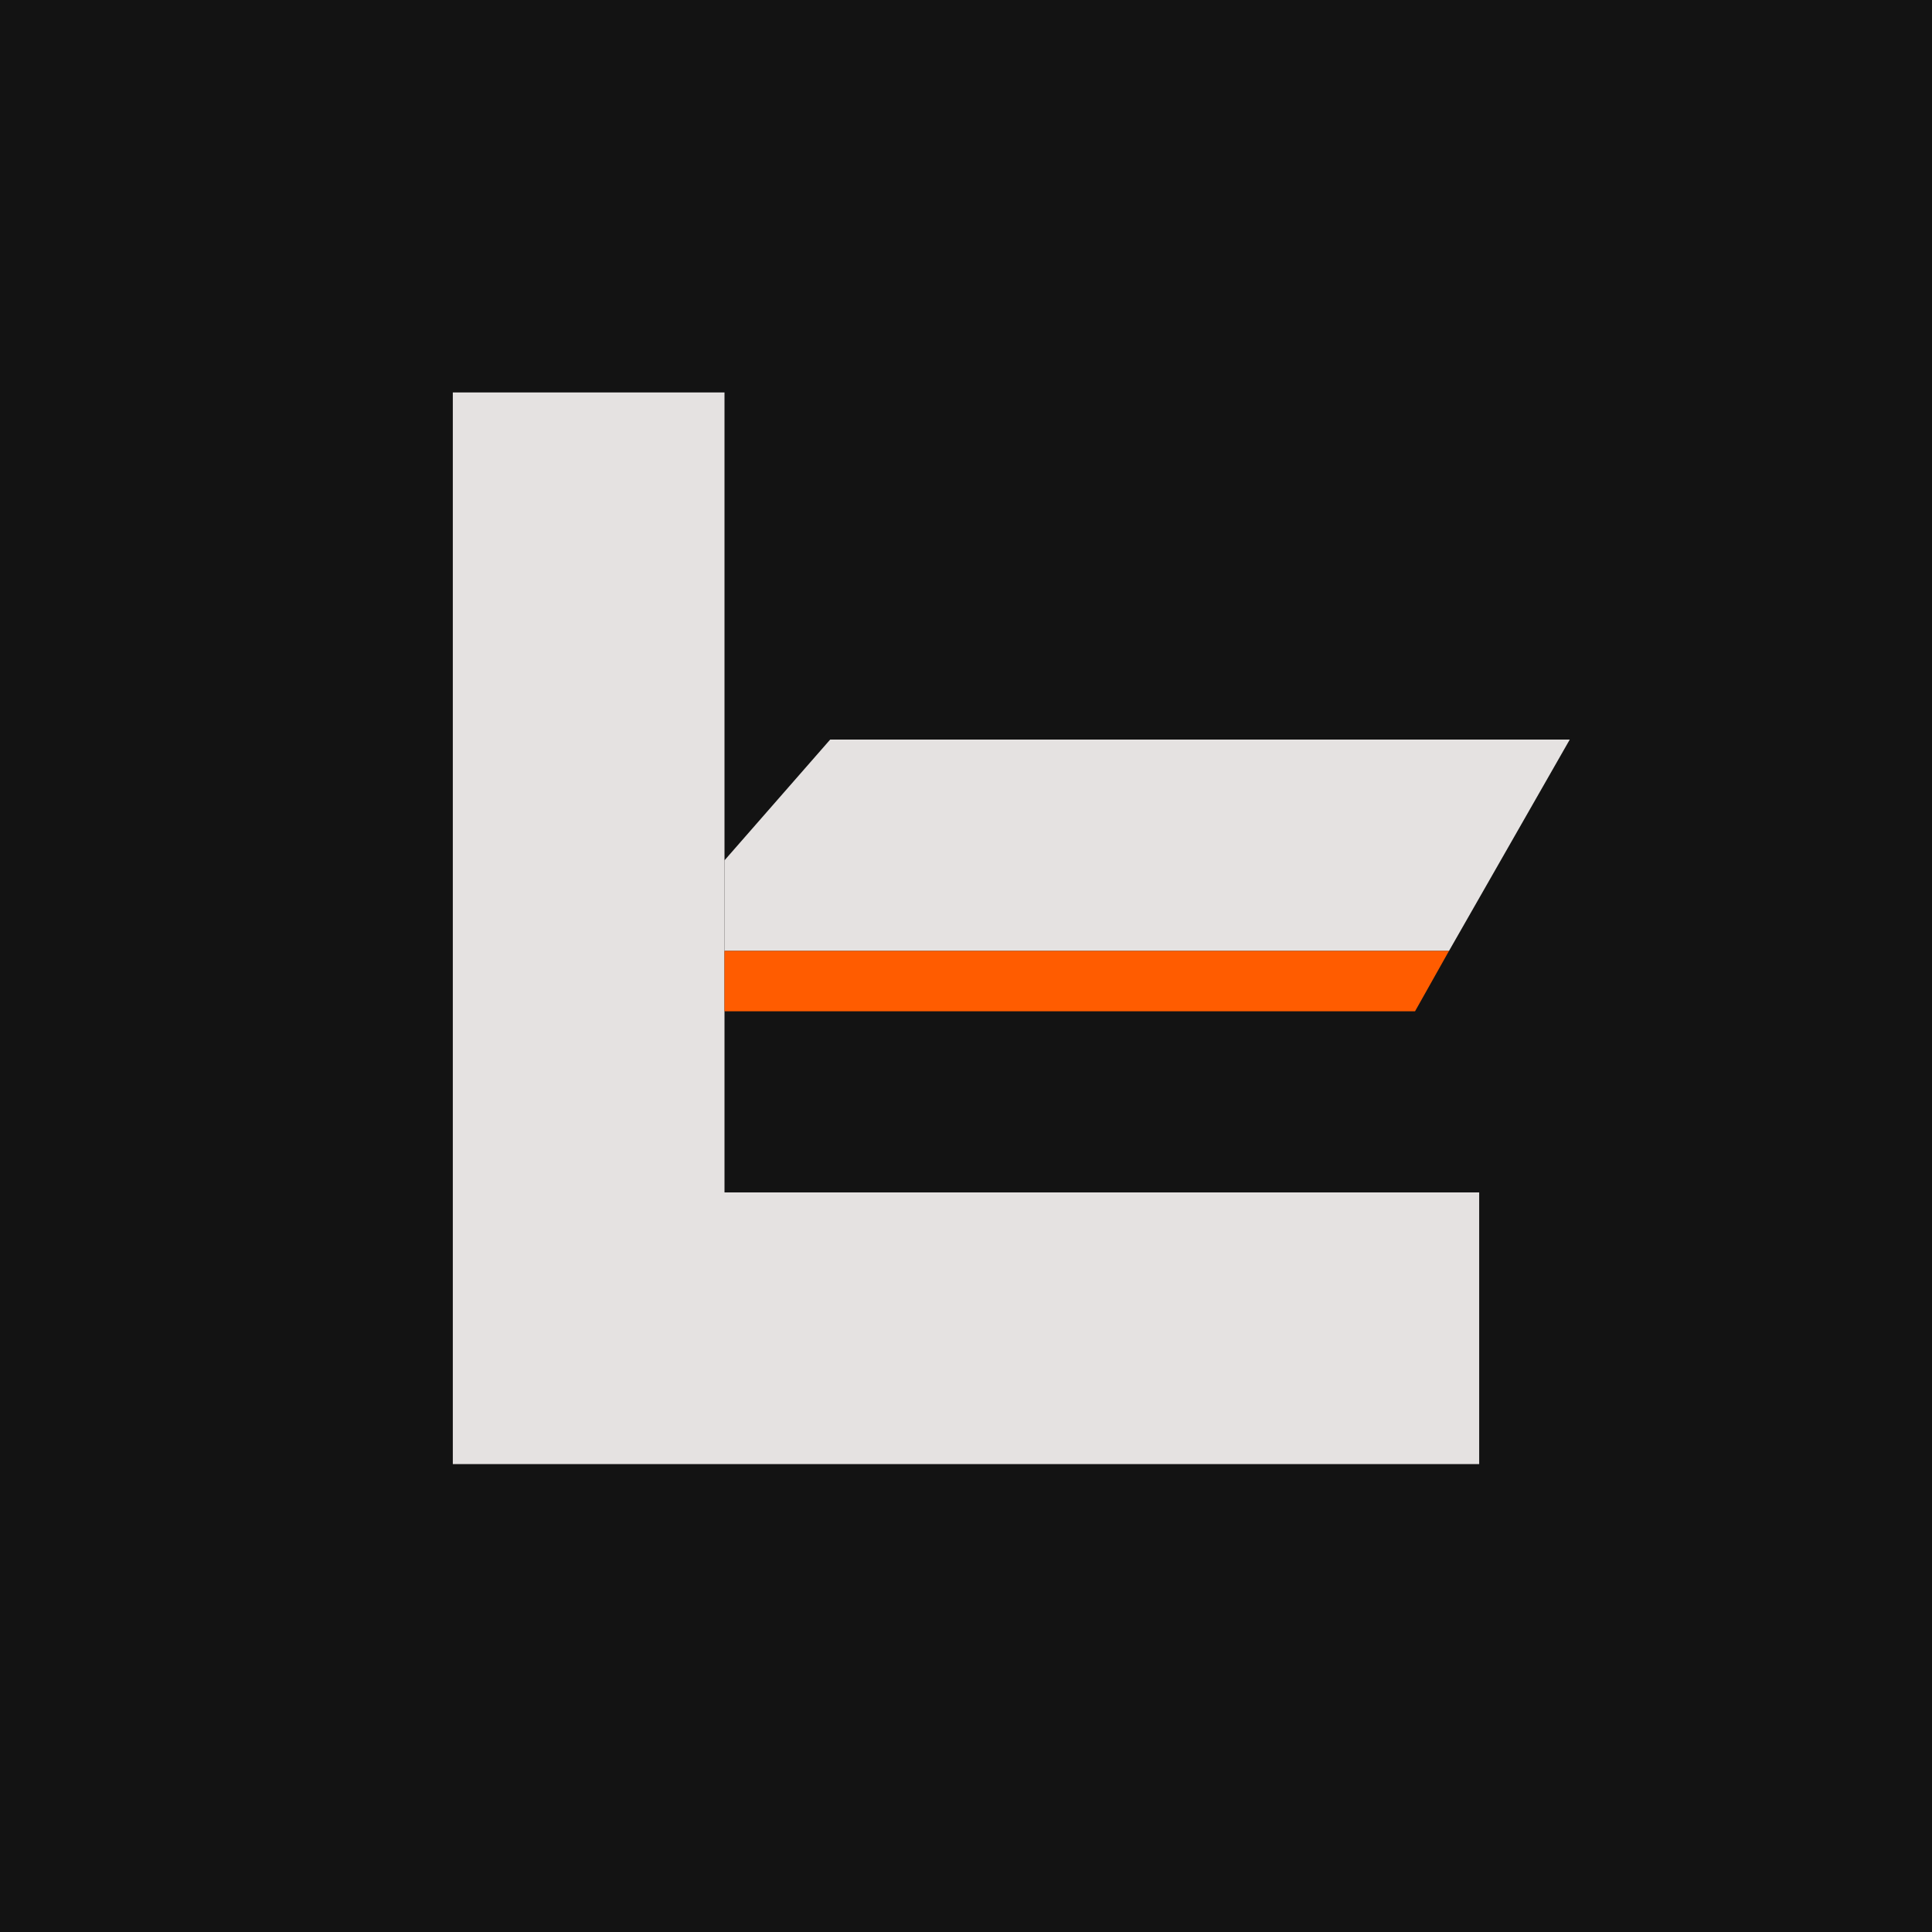
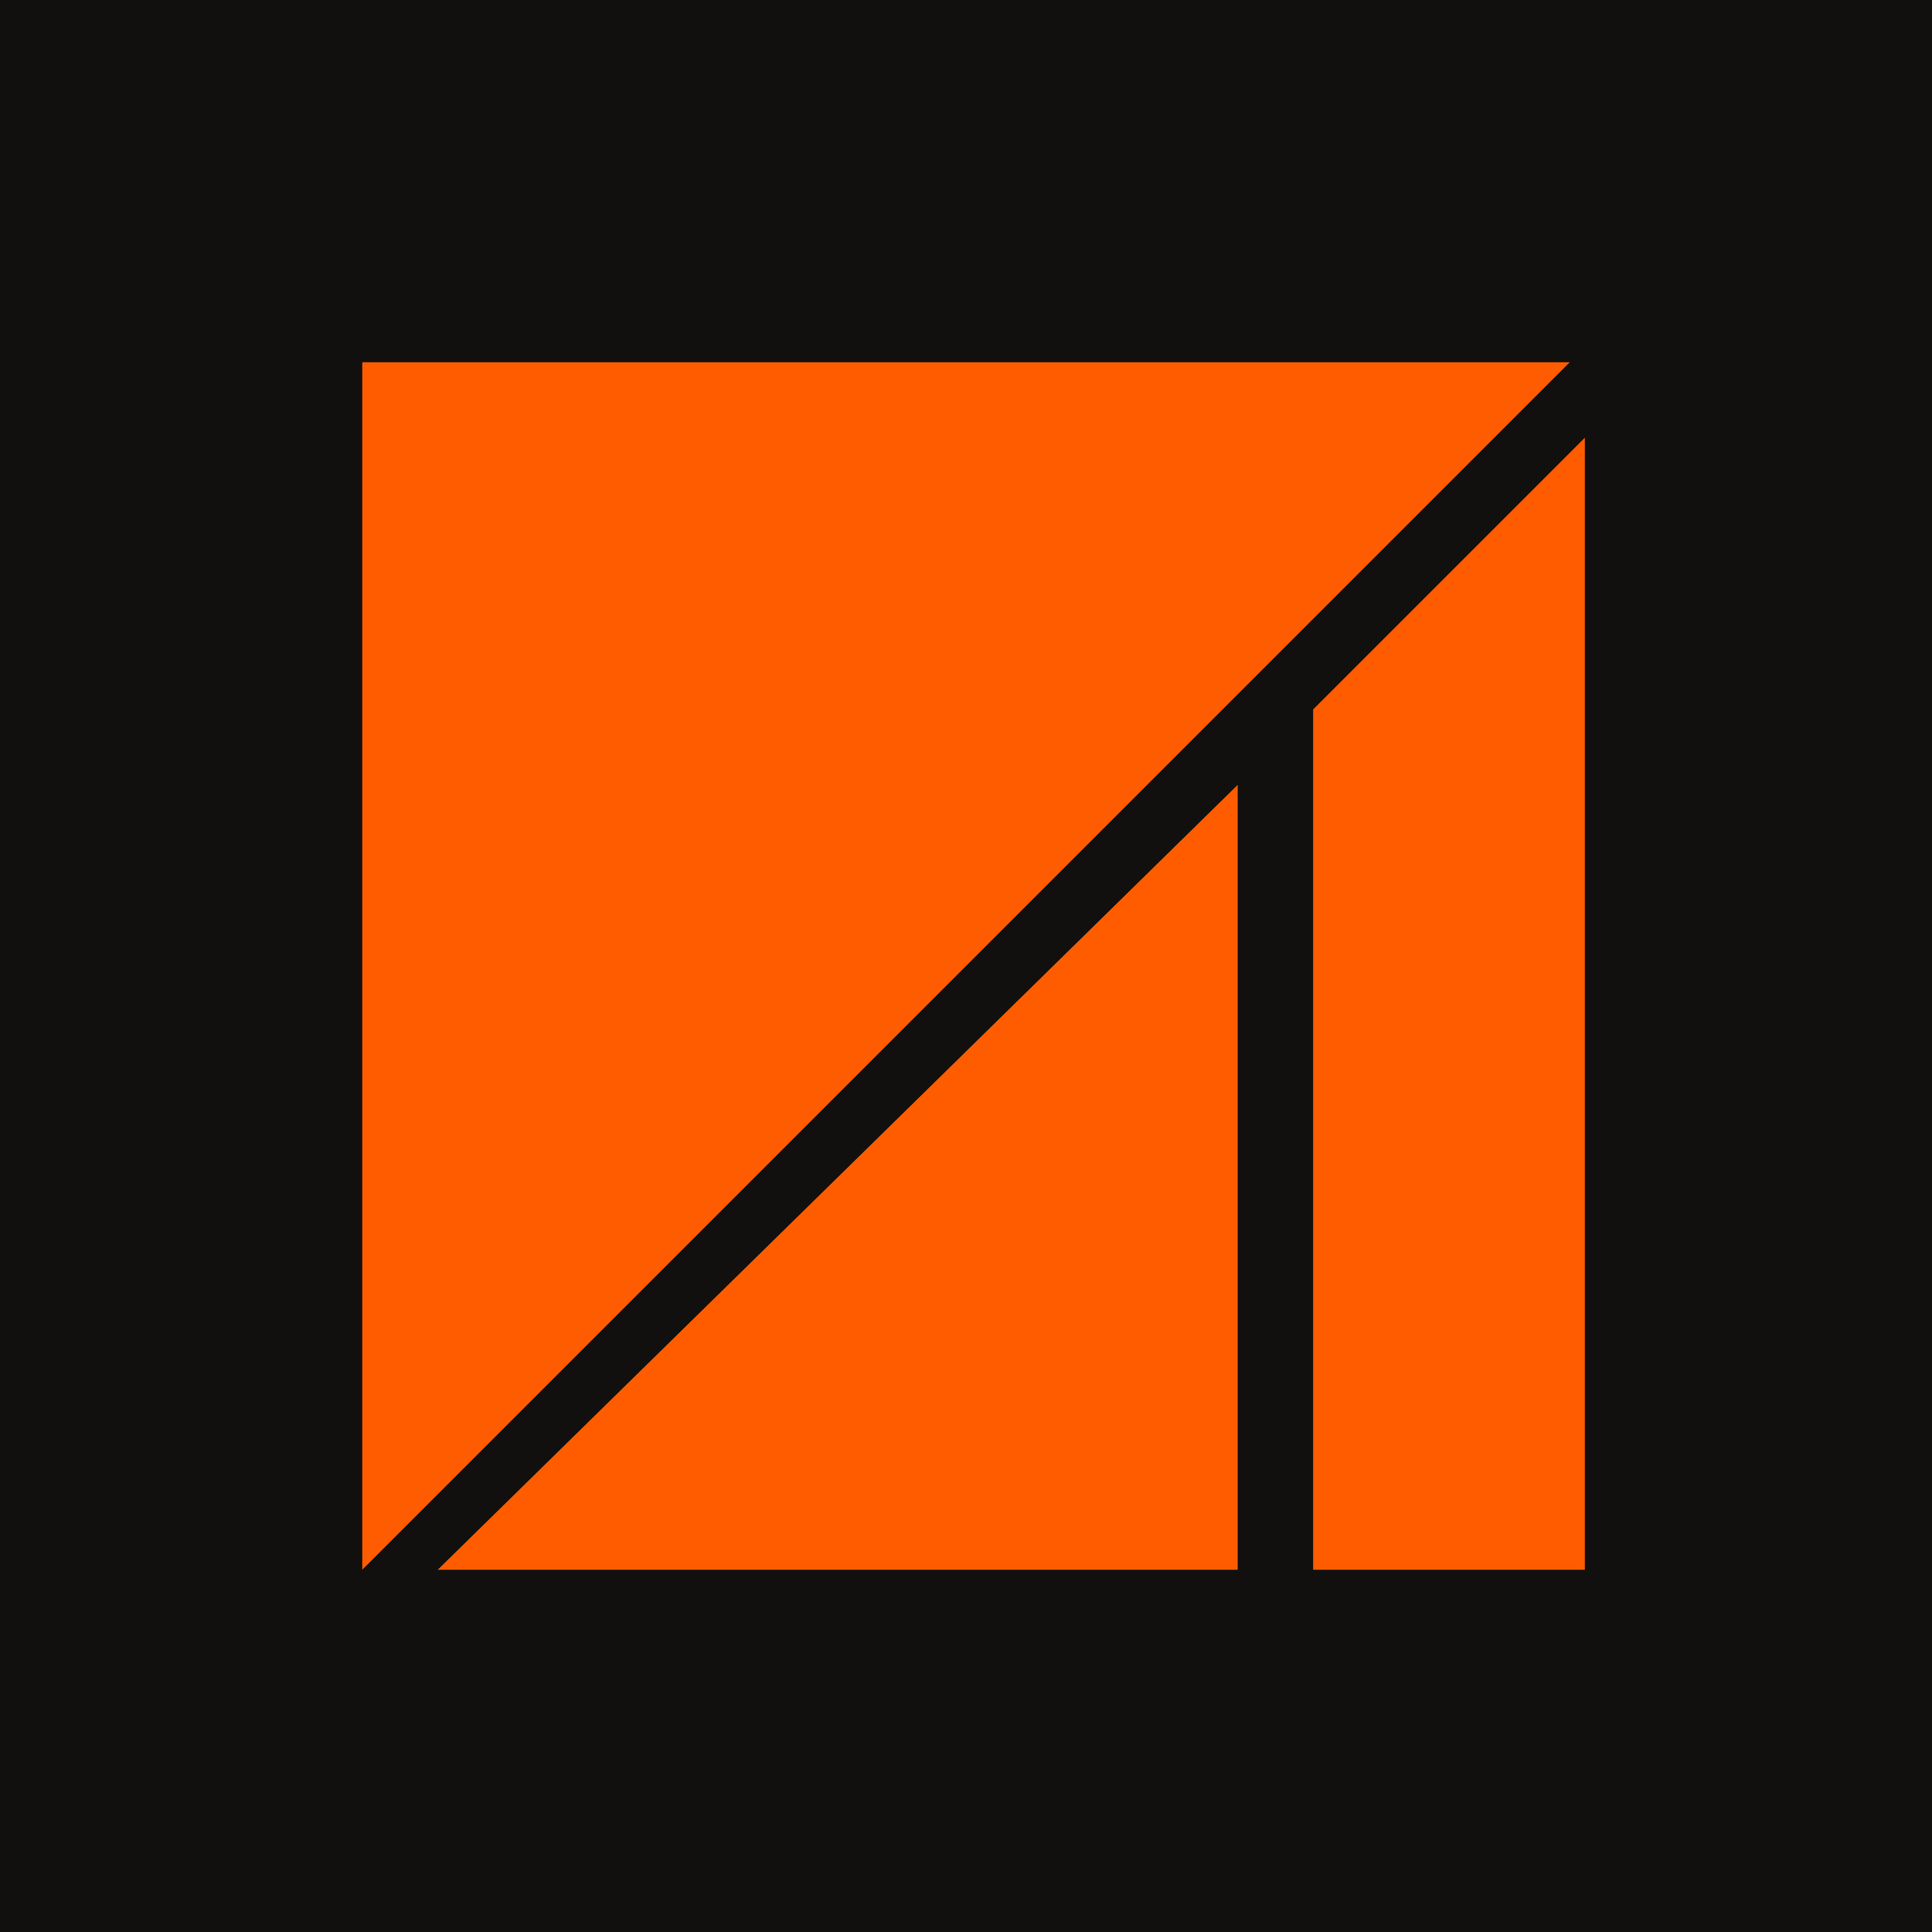
- <svg xmlns="http://www.w3.org/2000/svg" viewBox="0 0 1024 1024" role="img" aria-labelledby="title desc">
-   <rect width="1024" height="1024" fill="#131313" />
-   <path fill="#E5E2E1" d="M240 208h144v424h400v144H240z" />
-   <path fill="#E5E2E1" d="m384 456 56-64h392l-64 112H384z" />
-   <path fill="#FF5C00" d="M384 504h384l-18 32H384z" />
+ <svg xmlns="http://www.w3.org/2000/svg" viewBox="0 0 512 512" role="img" aria-labelledby="title">
+   <rect width="512" height="512" fill="#11100F" />
+   <g fill="#FF5C00">
+     <path d="M96 96h320L96 416V96Z" />
+     <path d="M116 416h212V208L116 416Z" />
+     <path d="M348 188v228h72V116l-72 72Z" />
+   </g>
</svg>
